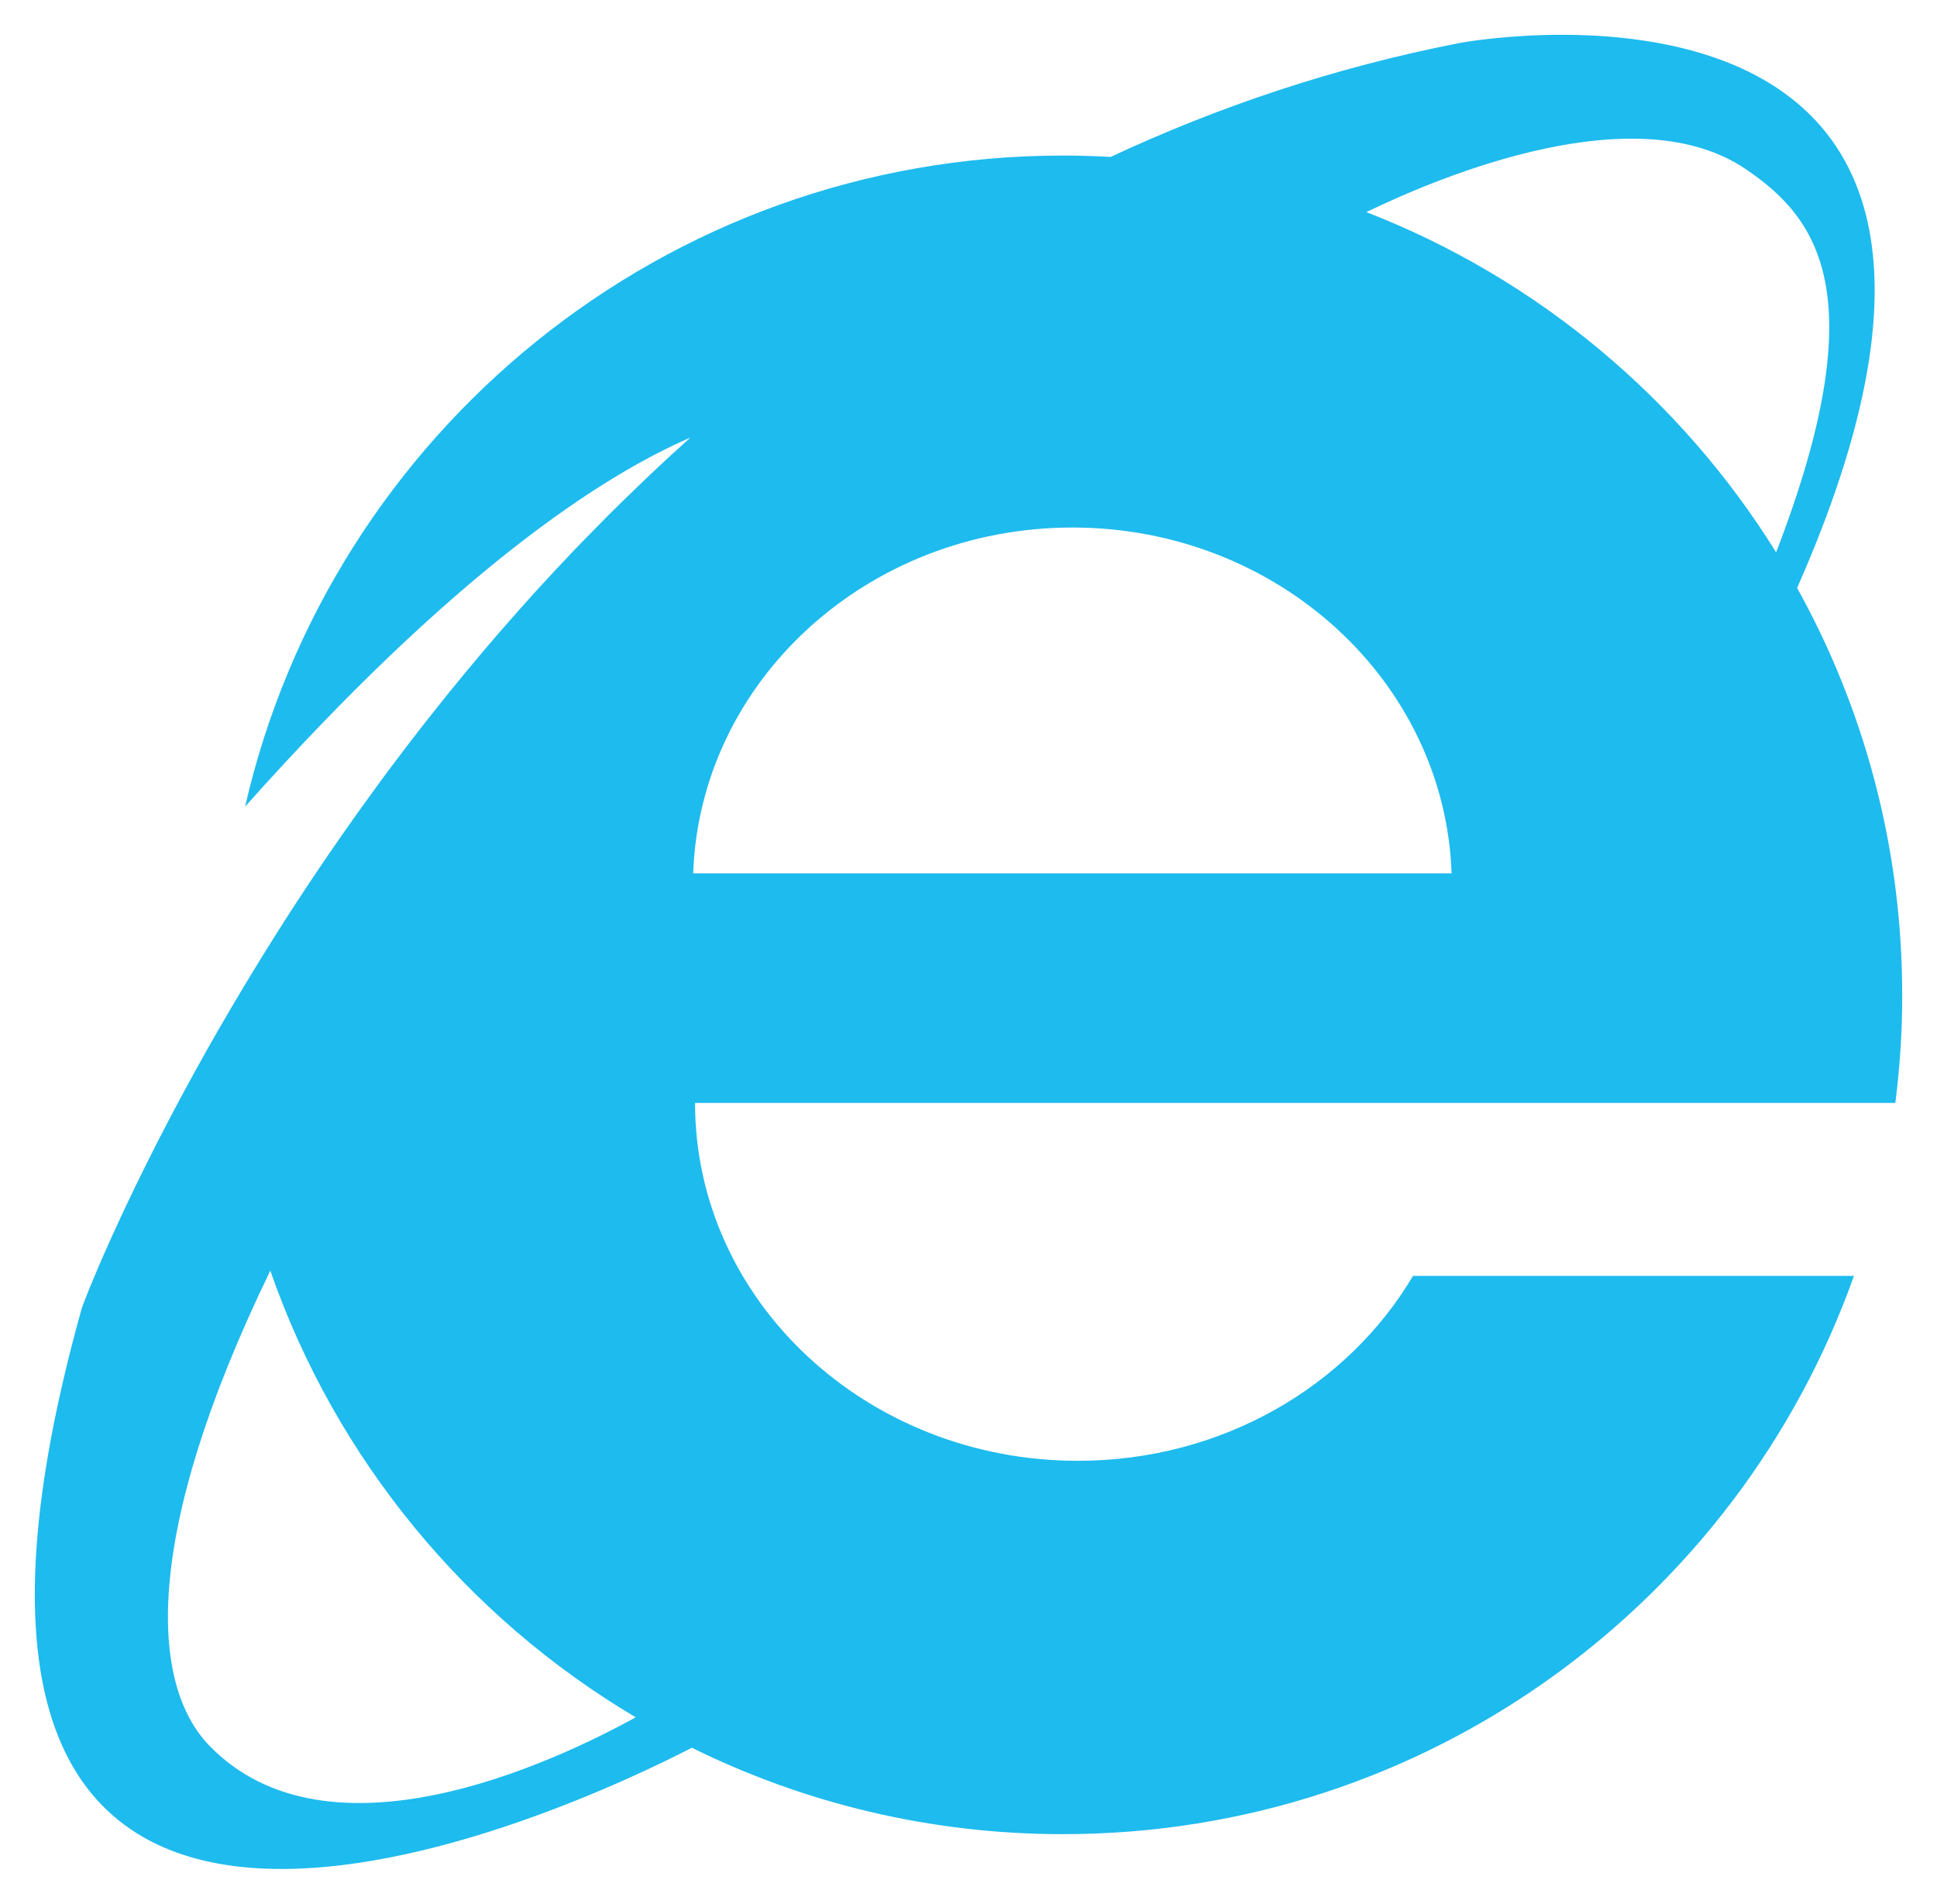
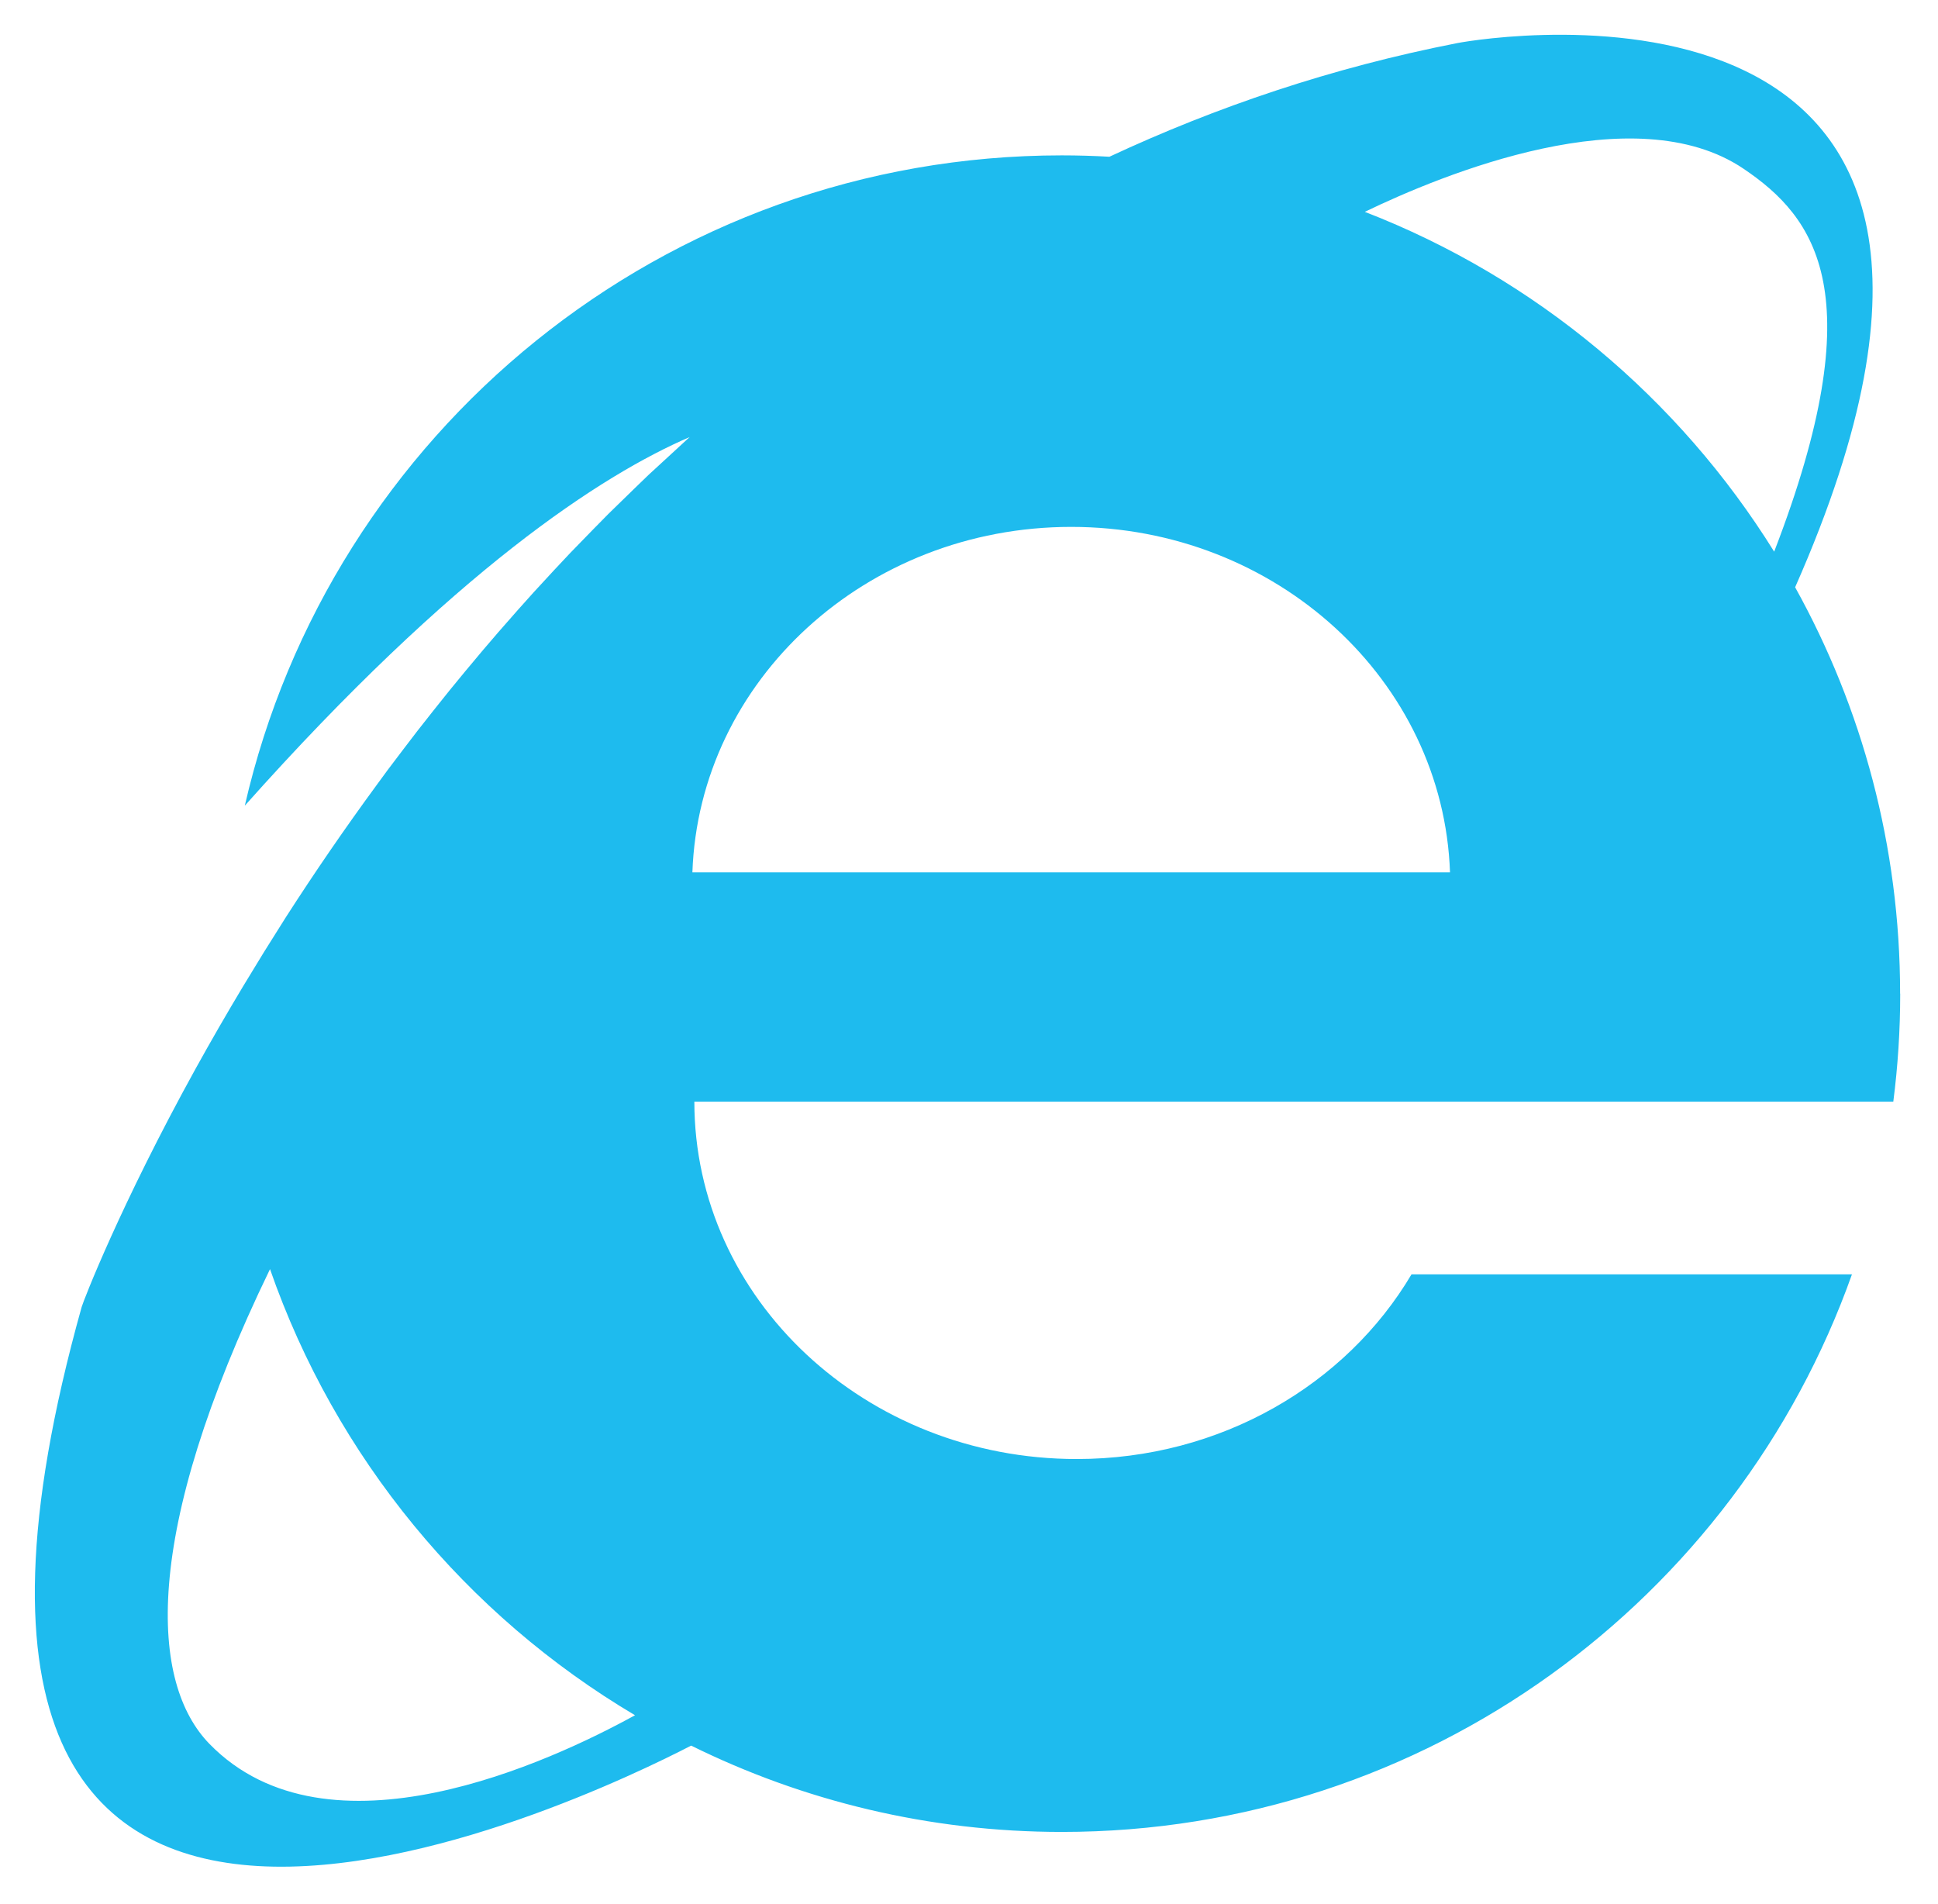
- <svg xmlns="http://www.w3.org/2000/svg" id="svg3769" height="218.79" width="222.64" version="1.1">
-   <g id="layer1" transform="translate(-314.39 -274.4)">
-     <path id="svg" fill="#1ebbee" d="m533.03 388.73c0-16.968-4.387-32.909-12.08-46.761 32.791-74.213-35.136-63.343-38.918-62.603-14.391 2.816-27.705 7.337-39.986 13.068-1.811-0.102-3.633-0.158-5.469-0.158-45.833 0-84.198 31.968-94.017 74.823 24.157-27.101 41.063-38.036 51.187-42.412-1.616 1.444-3.198 2.904-4.754 4.375-0.518 0.489-1.017 0.985-1.528 1.477-1.026 0.987-2.05 1.975-3.05 2.972-0.595 0.593-1.174 1.191-1.76 1.788-0.887 0.903-1.772 1.805-2.638 2.713-0.615 0.645-1.215 1.292-1.819 1.938-0.809 0.866-1.613 1.733-2.402 2.603-0.613 0.676-1.216 1.352-1.818 2.03-0.748 0.842-1.489 1.684-2.22 2.528-0.606 0.7-1.207 1.4-1.801 2.101-0.693 0.818-1.377 1.636-2.054 2.454-0.599 0.724-1.196 1.447-1.782 2.17-0.634 0.782-1.254 1.563-1.873 2.343-0.6 0.756-1.2 1.511-1.786 2.266-0.558 0.719-1.1 1.435-1.646 2.152-0.616 0.81-1.237 1.62-1.837 2.426-0.429 0.577-0.841 1.148-1.262 1.723-3.811 5.2-7.293 10.3-10.438 15.199-0.008 0.012-0.016 0.024-0.023 0.036-0.828 1.29-1.627 2.561-2.41 3.821-0.042 0.068-0.086 0.137-0.128 0.206-0.784 1.265-1.541 2.508-2.279 3.738-0.026 0.043-0.053 0.087-0.079 0.13-1.984 3.311-3.824 6.503-5.481 9.506-8.687 15.743-12.916 26.742-13.099 27.395-27.432 98.072 58.184 56.657 70.131 50.475 12.864 6.355 27.346 9.932 42.666 9.932 41.94 0 77.623-26.771 90.905-64.156h-50.68c-7.499 12.669-21.936 21.25-38.522 21.25-24.301 0-44-18.412-44-41.125h137.96c0.523-4.068 0.794-8.214 0.794-12.423zm-18.018-94.916c8.306 5.606 14.968 14.41 3.527 44.059-10.973-17.647-27.482-31.49-47.104-39.099 8.926-4.311 31.031-13.429 43.577-4.96zm-176.52 181.24c-6.765-6.938-7.961-23.836 6.967-54.628 7.534 21.661 22.568 39.811 42 51.33-9.664 5.319-35.32 17.295-48.967 3.298zm55.571-100.28c0.771-22.075 19.983-39.75 43.588-39.75 23.604 0 42.817 17.675 43.588 39.75h-87.176z" />
-   </g>
+ <svg xmlns="http://www.w3.org/2000/svg" height="219" width="223">
+   <path fill="#1ebbee" d="M218.64 114.33c0-16.968-4.387-32.91-12.08-46.76 32.79-74.213-35.136-63.343-38.918-62.603-14.39 2.816-27.705 7.337-39.986 13.068-1.81-.102-3.633-.158-5.47-.158-45.833 0-84.198 31.968-94.017 74.823 24.157-27.1 41.063-38.036 51.187-42.412l-4.754 4.375-1.528 1.477-3.05 2.972-1.76 1.788-2.638 2.713-1.82 1.938-2.402 2.603-1.818 2.03-2.22 2.528-1.8 2.1-2.054 2.454-1.782 2.17-1.873 2.343-1.786 2.266-1.646 2.152-1.837 2.426-1.262 1.723a299.19 299.19 0 0 0-10.438 15.199c-.008.012-.016.024-.023.036l-2.4 3.82-.128.206-2.358 3.868a309.83 309.83 0 0 0-5.481 9.506c-8.687 15.743-12.916 26.742-13.1 27.395-27.432 98.072 58.184 56.657 70.13 50.475 12.864 6.355 27.346 9.932 42.666 9.932 41.94 0 77.623-26.77 90.905-64.156h-50.68c-7.5 12.67-21.936 21.25-38.522 21.25-24.3 0-44-18.412-44-41.125h137.96c.523-4.068.794-8.214.794-12.423zm-18.018-94.916c8.306 5.606 14.968 14.4 3.527 44.06-10.973-17.647-27.482-31.5-47.104-39.1 8.926-4.31 31.03-13.43 43.577-4.96zm-176.52 181.24c-6.765-6.938-7.96-23.836 6.967-54.628 7.534 21.66 22.568 39.81 42 51.33-9.664 5.32-35.32 17.295-48.967 3.298zm55.57-100.28c.77-22.075 19.983-39.75 43.588-39.75s42.817 17.675 43.588 39.75H79.673z" />
</svg>
